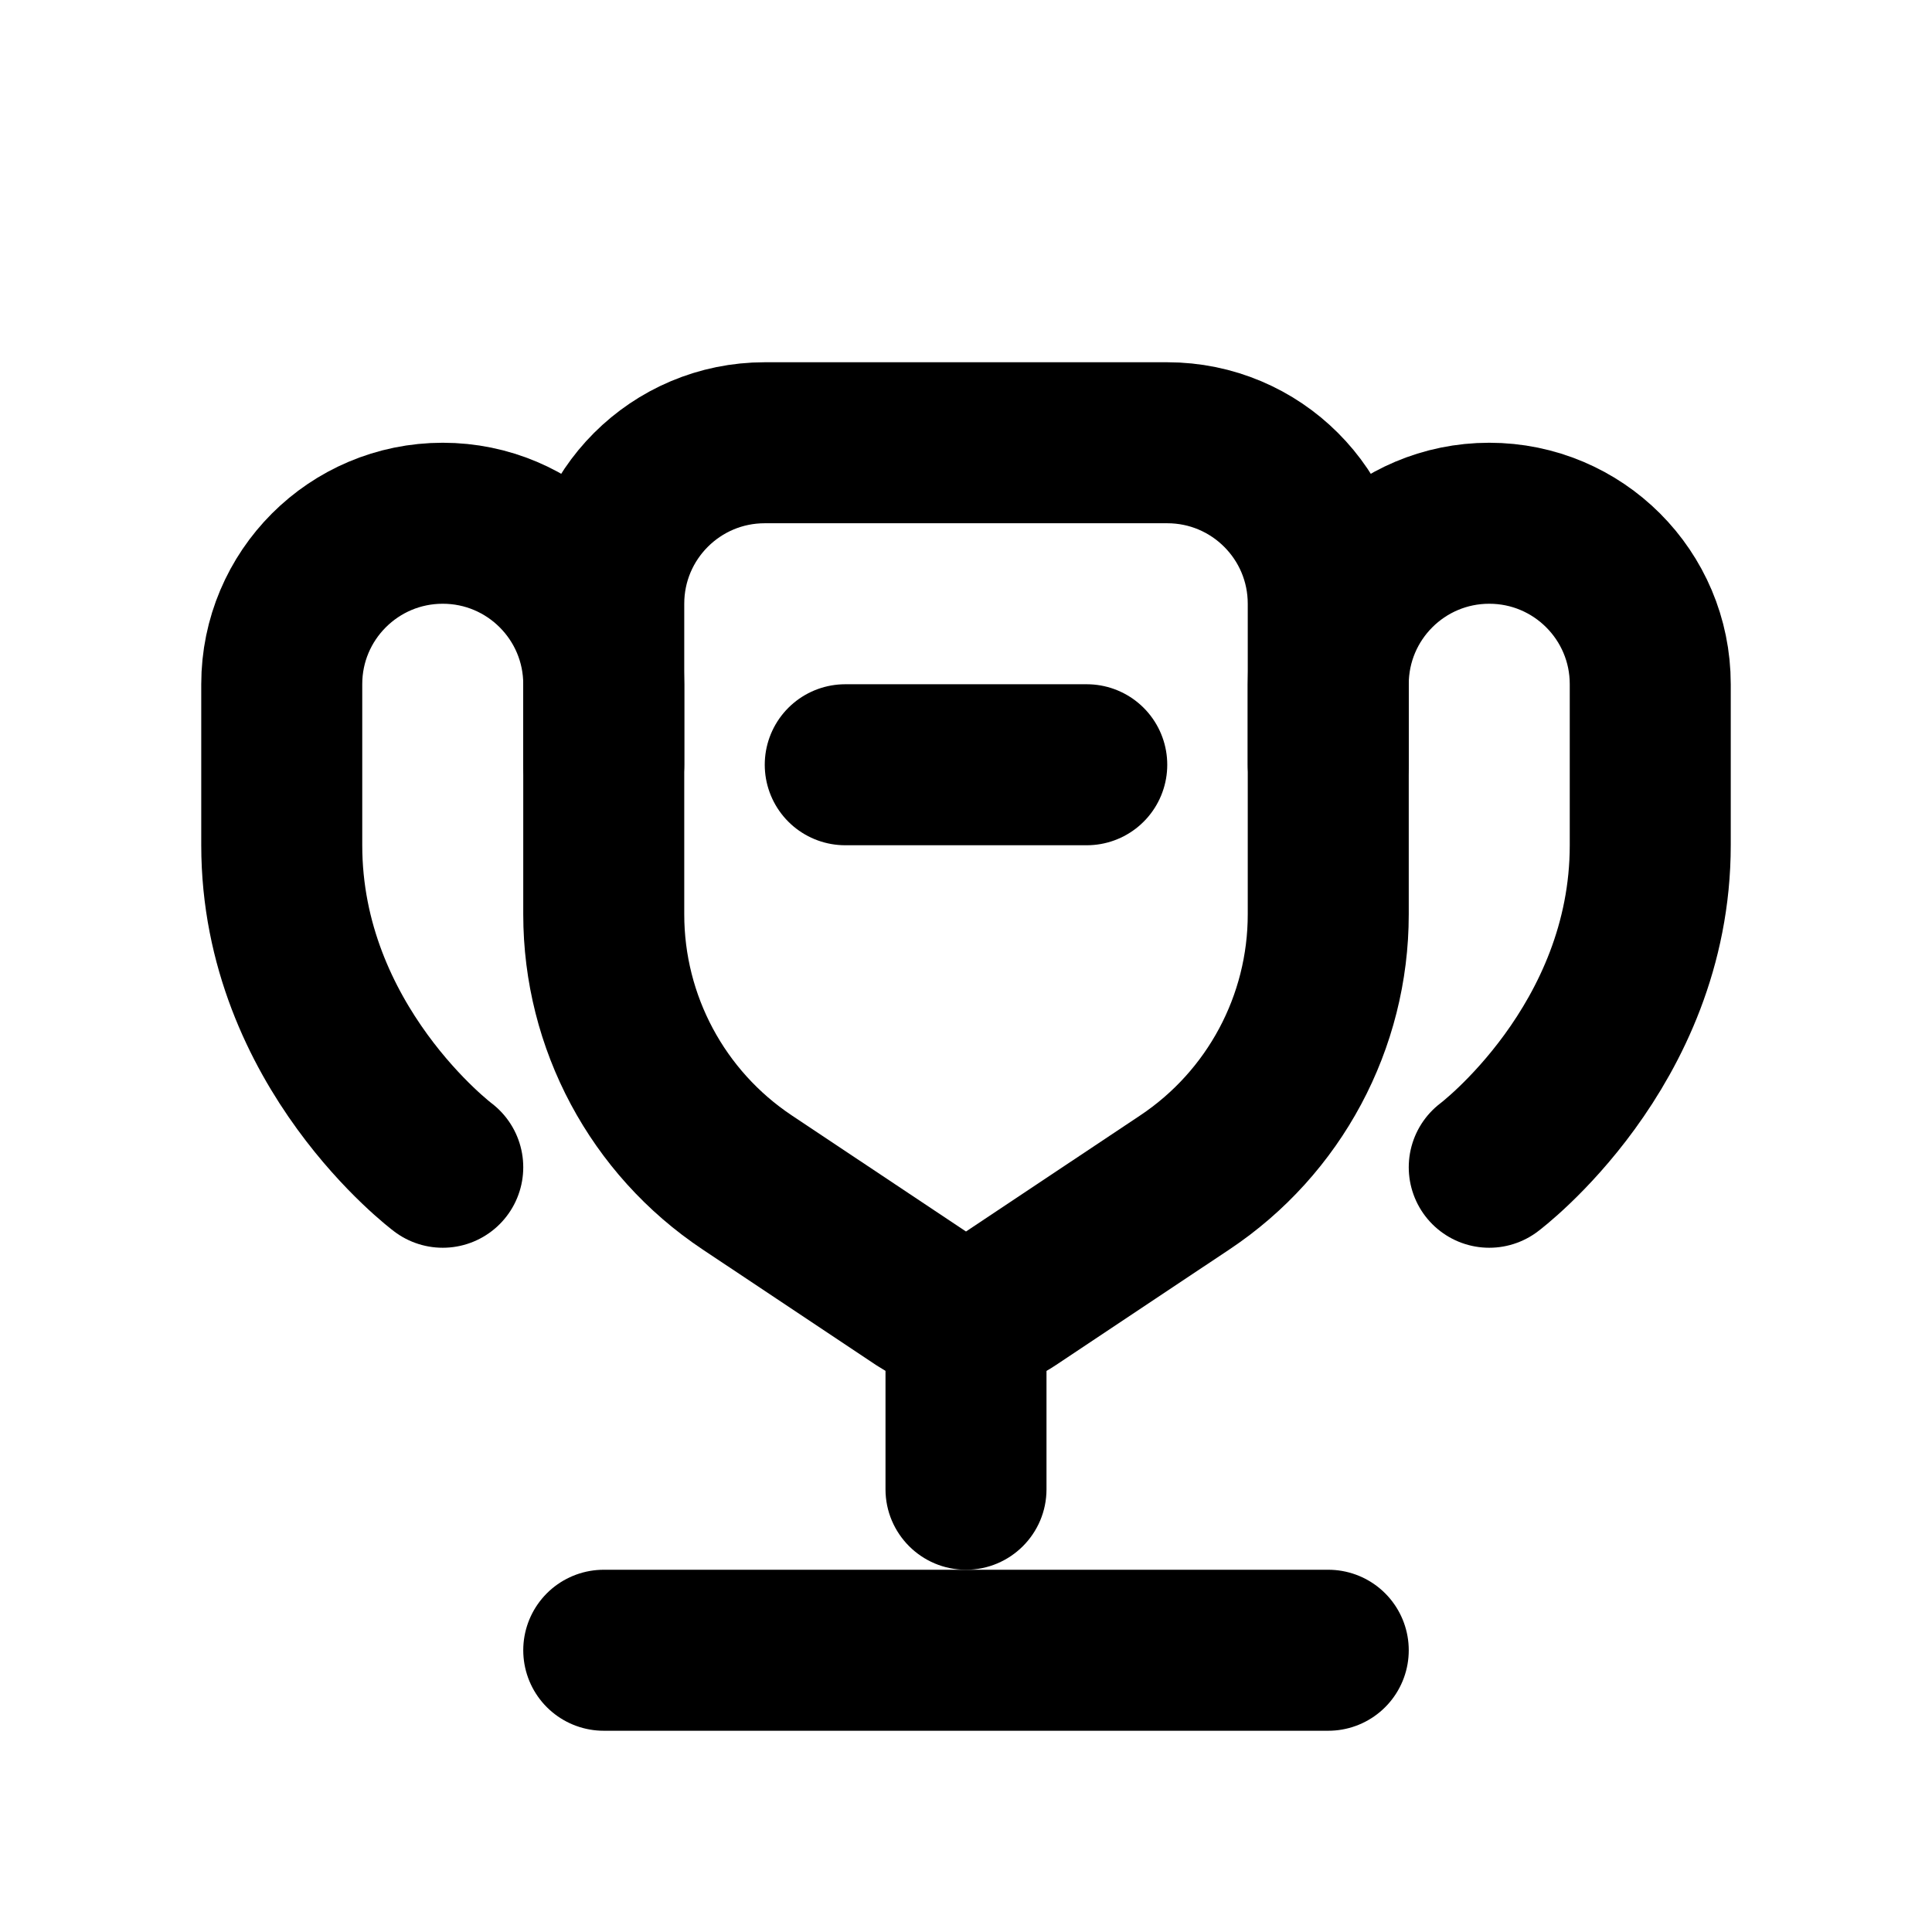
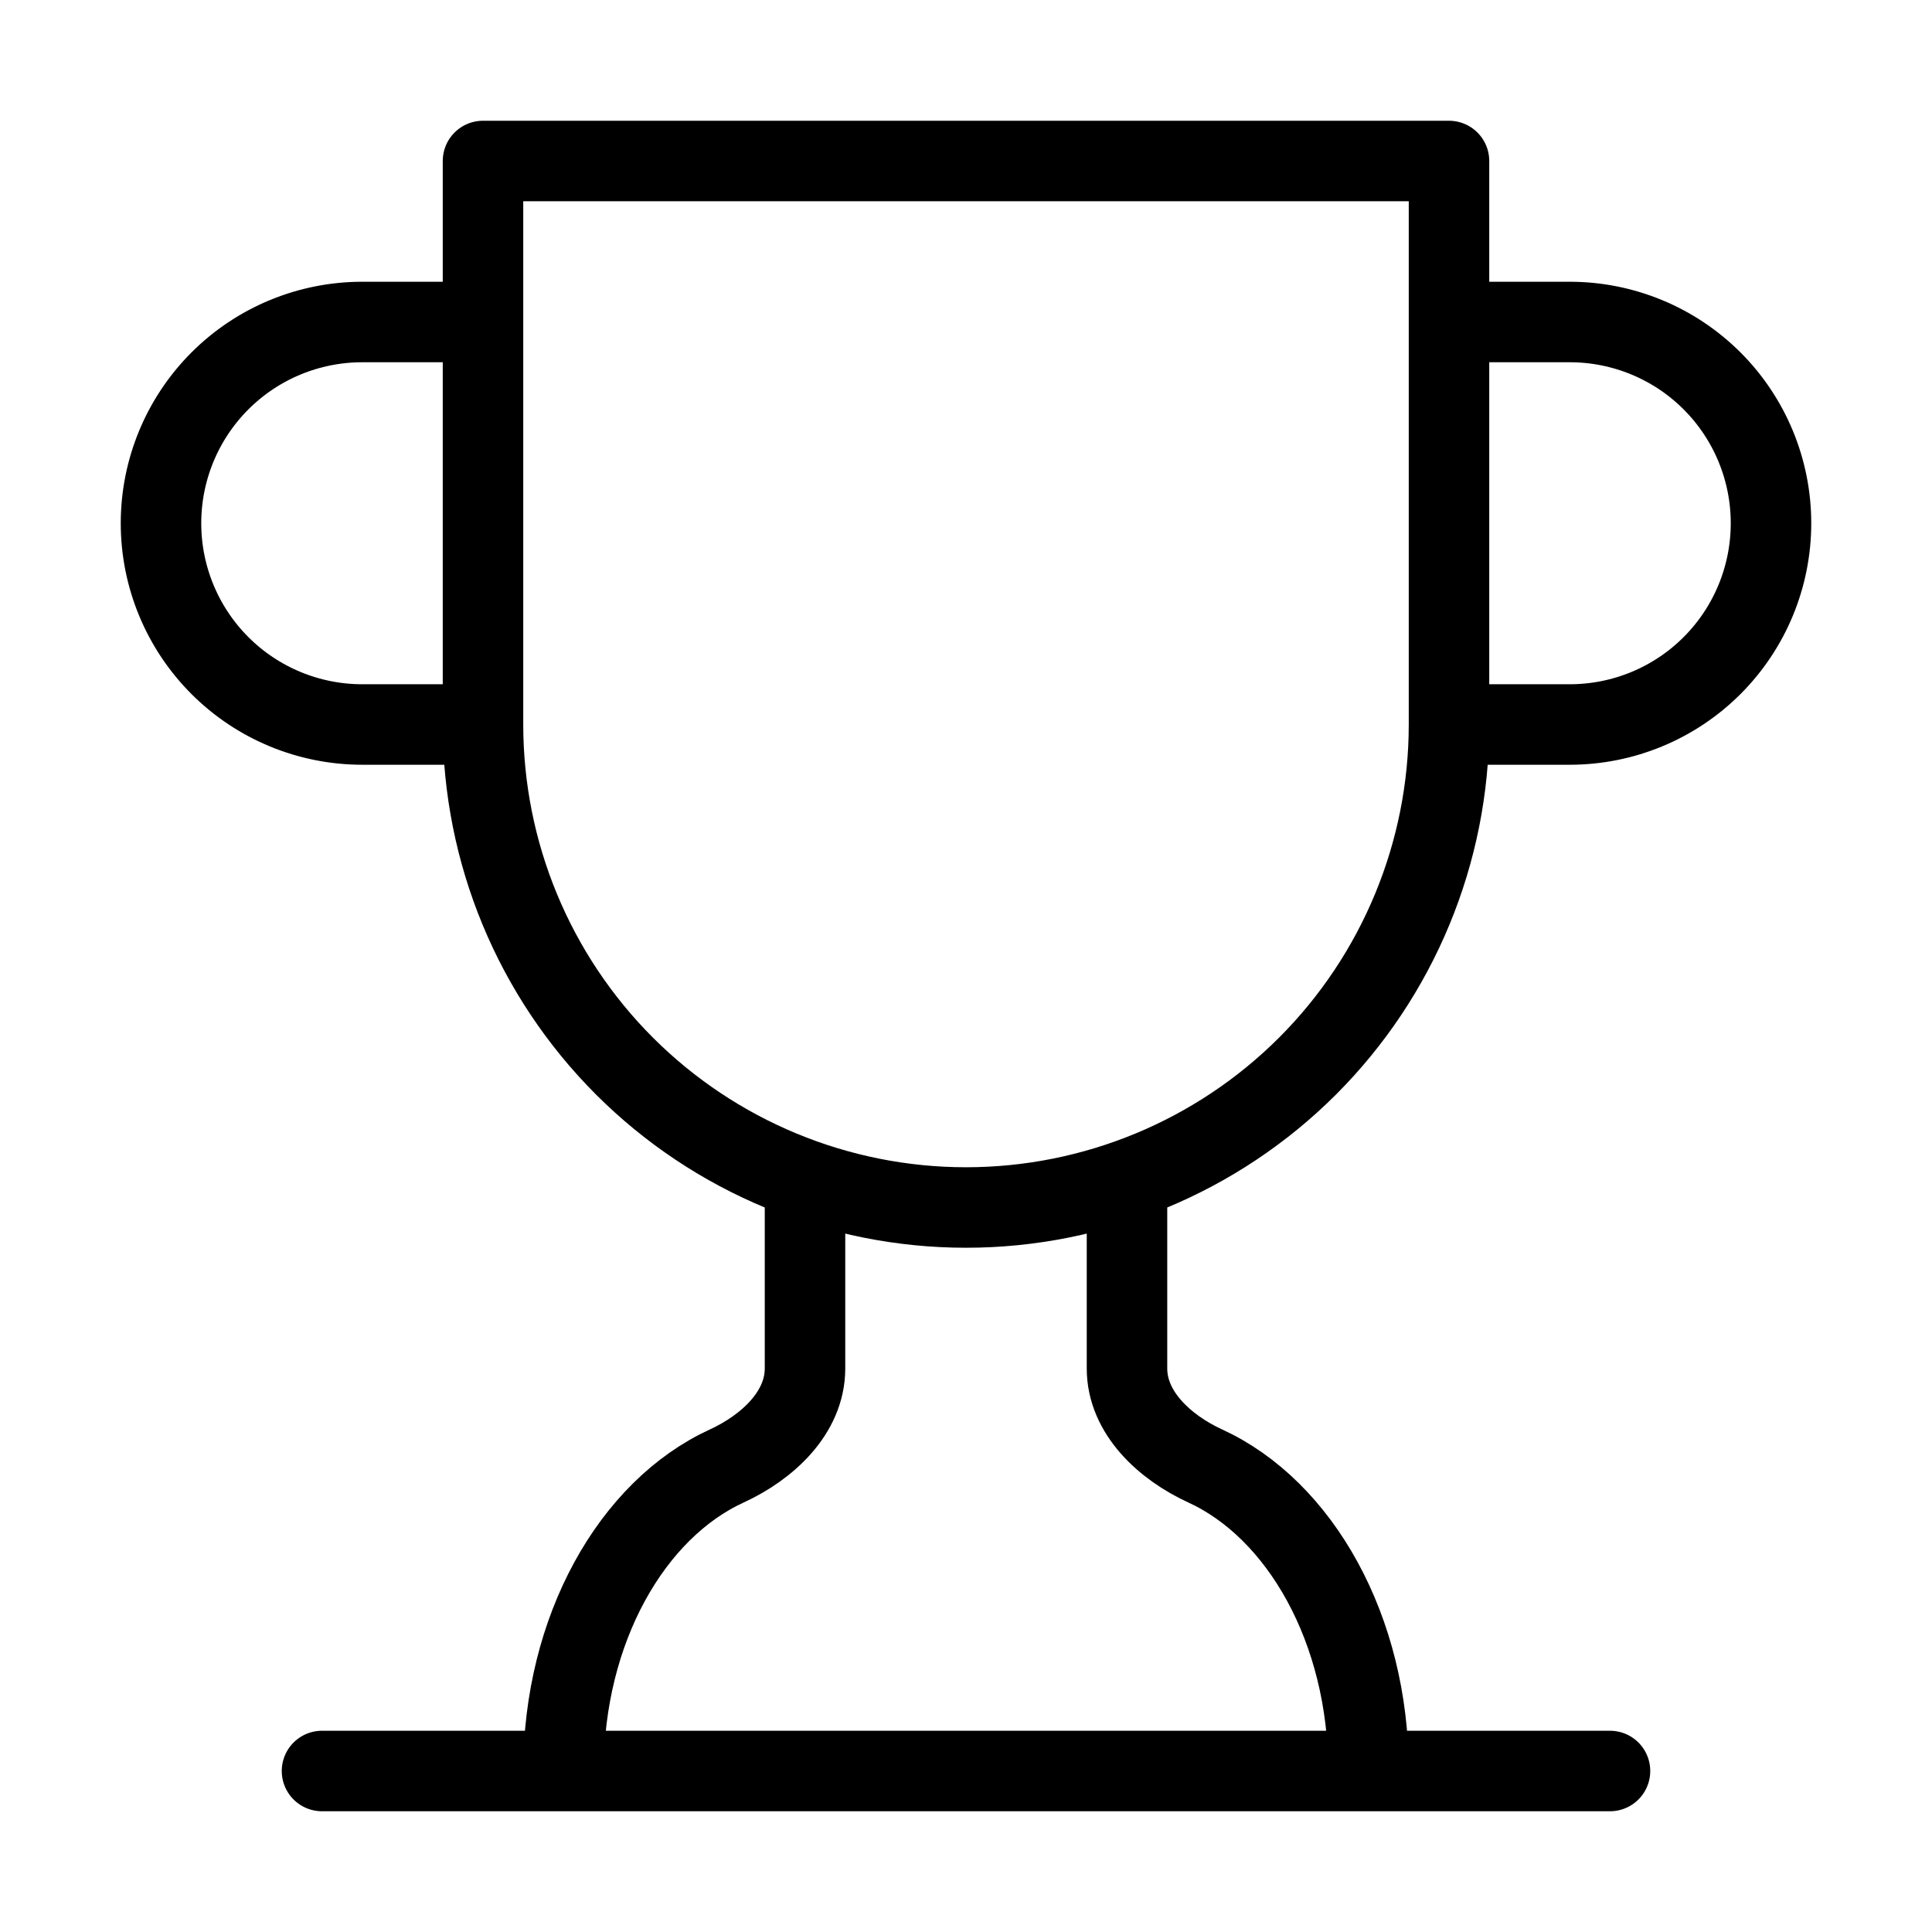
<svg xmlns="http://www.w3.org/2000/svg" width="24" height="24" viewBox="0 0 24 24" fill="none">
-   <path d="M16.5 20.5H7.5" stroke="currentColor" stroke-width="2" stroke-linecap="round" />
-   <path d="M13 18.5C13 19.052 12.552 19.5 12 19.5C11.448 19.5 11 19.052 11 18.5H13ZM11 18.5V16H13V18.5H11Z" fill="currentColor" />
-   <path d="M10.5 9.5H13.5" stroke="currentColor" stroke-width="2" stroke-linecap="round" />
-   <path d="M5.5 14.5C5.5 14.5 3.5 13 3.5 10.5C3.5 9.735 3.5 9.063 3.5 8.499C3.5 7.395 4.395 6.5 5.5 6.5V6.5C6.605 6.5 7.5 7.395 7.5 8.5V9.5" stroke="currentColor" stroke-width="2" stroke-linecap="round" />
-   <path d="M18.5 14.5C18.5 14.5 20.5 13 20.5 10.5C20.5 9.735 20.5 9.063 20.5 8.499C20.5 7.395 19.605 6.5 18.5 6.5V6.5C17.395 6.5 16.5 7.395 16.5 8.5V9.5" stroke="currentColor" stroke-width="2" stroke-linecap="round" />
-   <path d="M16.5 11.359V7.5C16.5 6.395 15.605 5.5 14.5 5.5H9.5C8.395 5.5 7.5 6.395 7.5 7.5V11.359C7.5 12.697 8.168 13.946 9.281 14.688L11.445 16.13C11.781 16.354 12.219 16.354 12.555 16.13L14.719 14.688C15.832 13.946 16.5 12.697 16.5 11.359Z" stroke="currentColor" stroke-width="2" />
+   <path d="M6 9H4.5C3.837 9 3.201 8.737 2.732 8.268C2.263 7.799 2 7.163 2 6.5C2 5.837 2.263 5.201 2.732 4.732C3.201 4.263 3.837 4 4.5 4H6M6 9V2H18V9M6 9C6 10.591 6.632 12.117 7.757 13.243C8.883 14.368 10.409 15 12 15C13.591 15 15.117 14.368 16.243 13.243C17.368 12.117 18 10.591 18 9M18 9H19.5C20.163 9 20.799 8.737 21.268 8.268C21.737 7.799 22 7.163 22 6.5C22 5.837 21.737 5.201 21.268 4.732C20.799 4.263 20.163 4 19.5 4H18M4 22H20M10 14.66V17C10 17.55 9.53 17.98 9.03 18.21C7.85 18.75 7 20.24 7 22M14 14.66V17C14 17.55 14.47 17.98 14.97 18.21C16.15 18.75 17 20.24 17 22" stroke="currentColor" stroke-width="1" stroke-linecap="round" stroke-linejoin="round" />
</svg>
